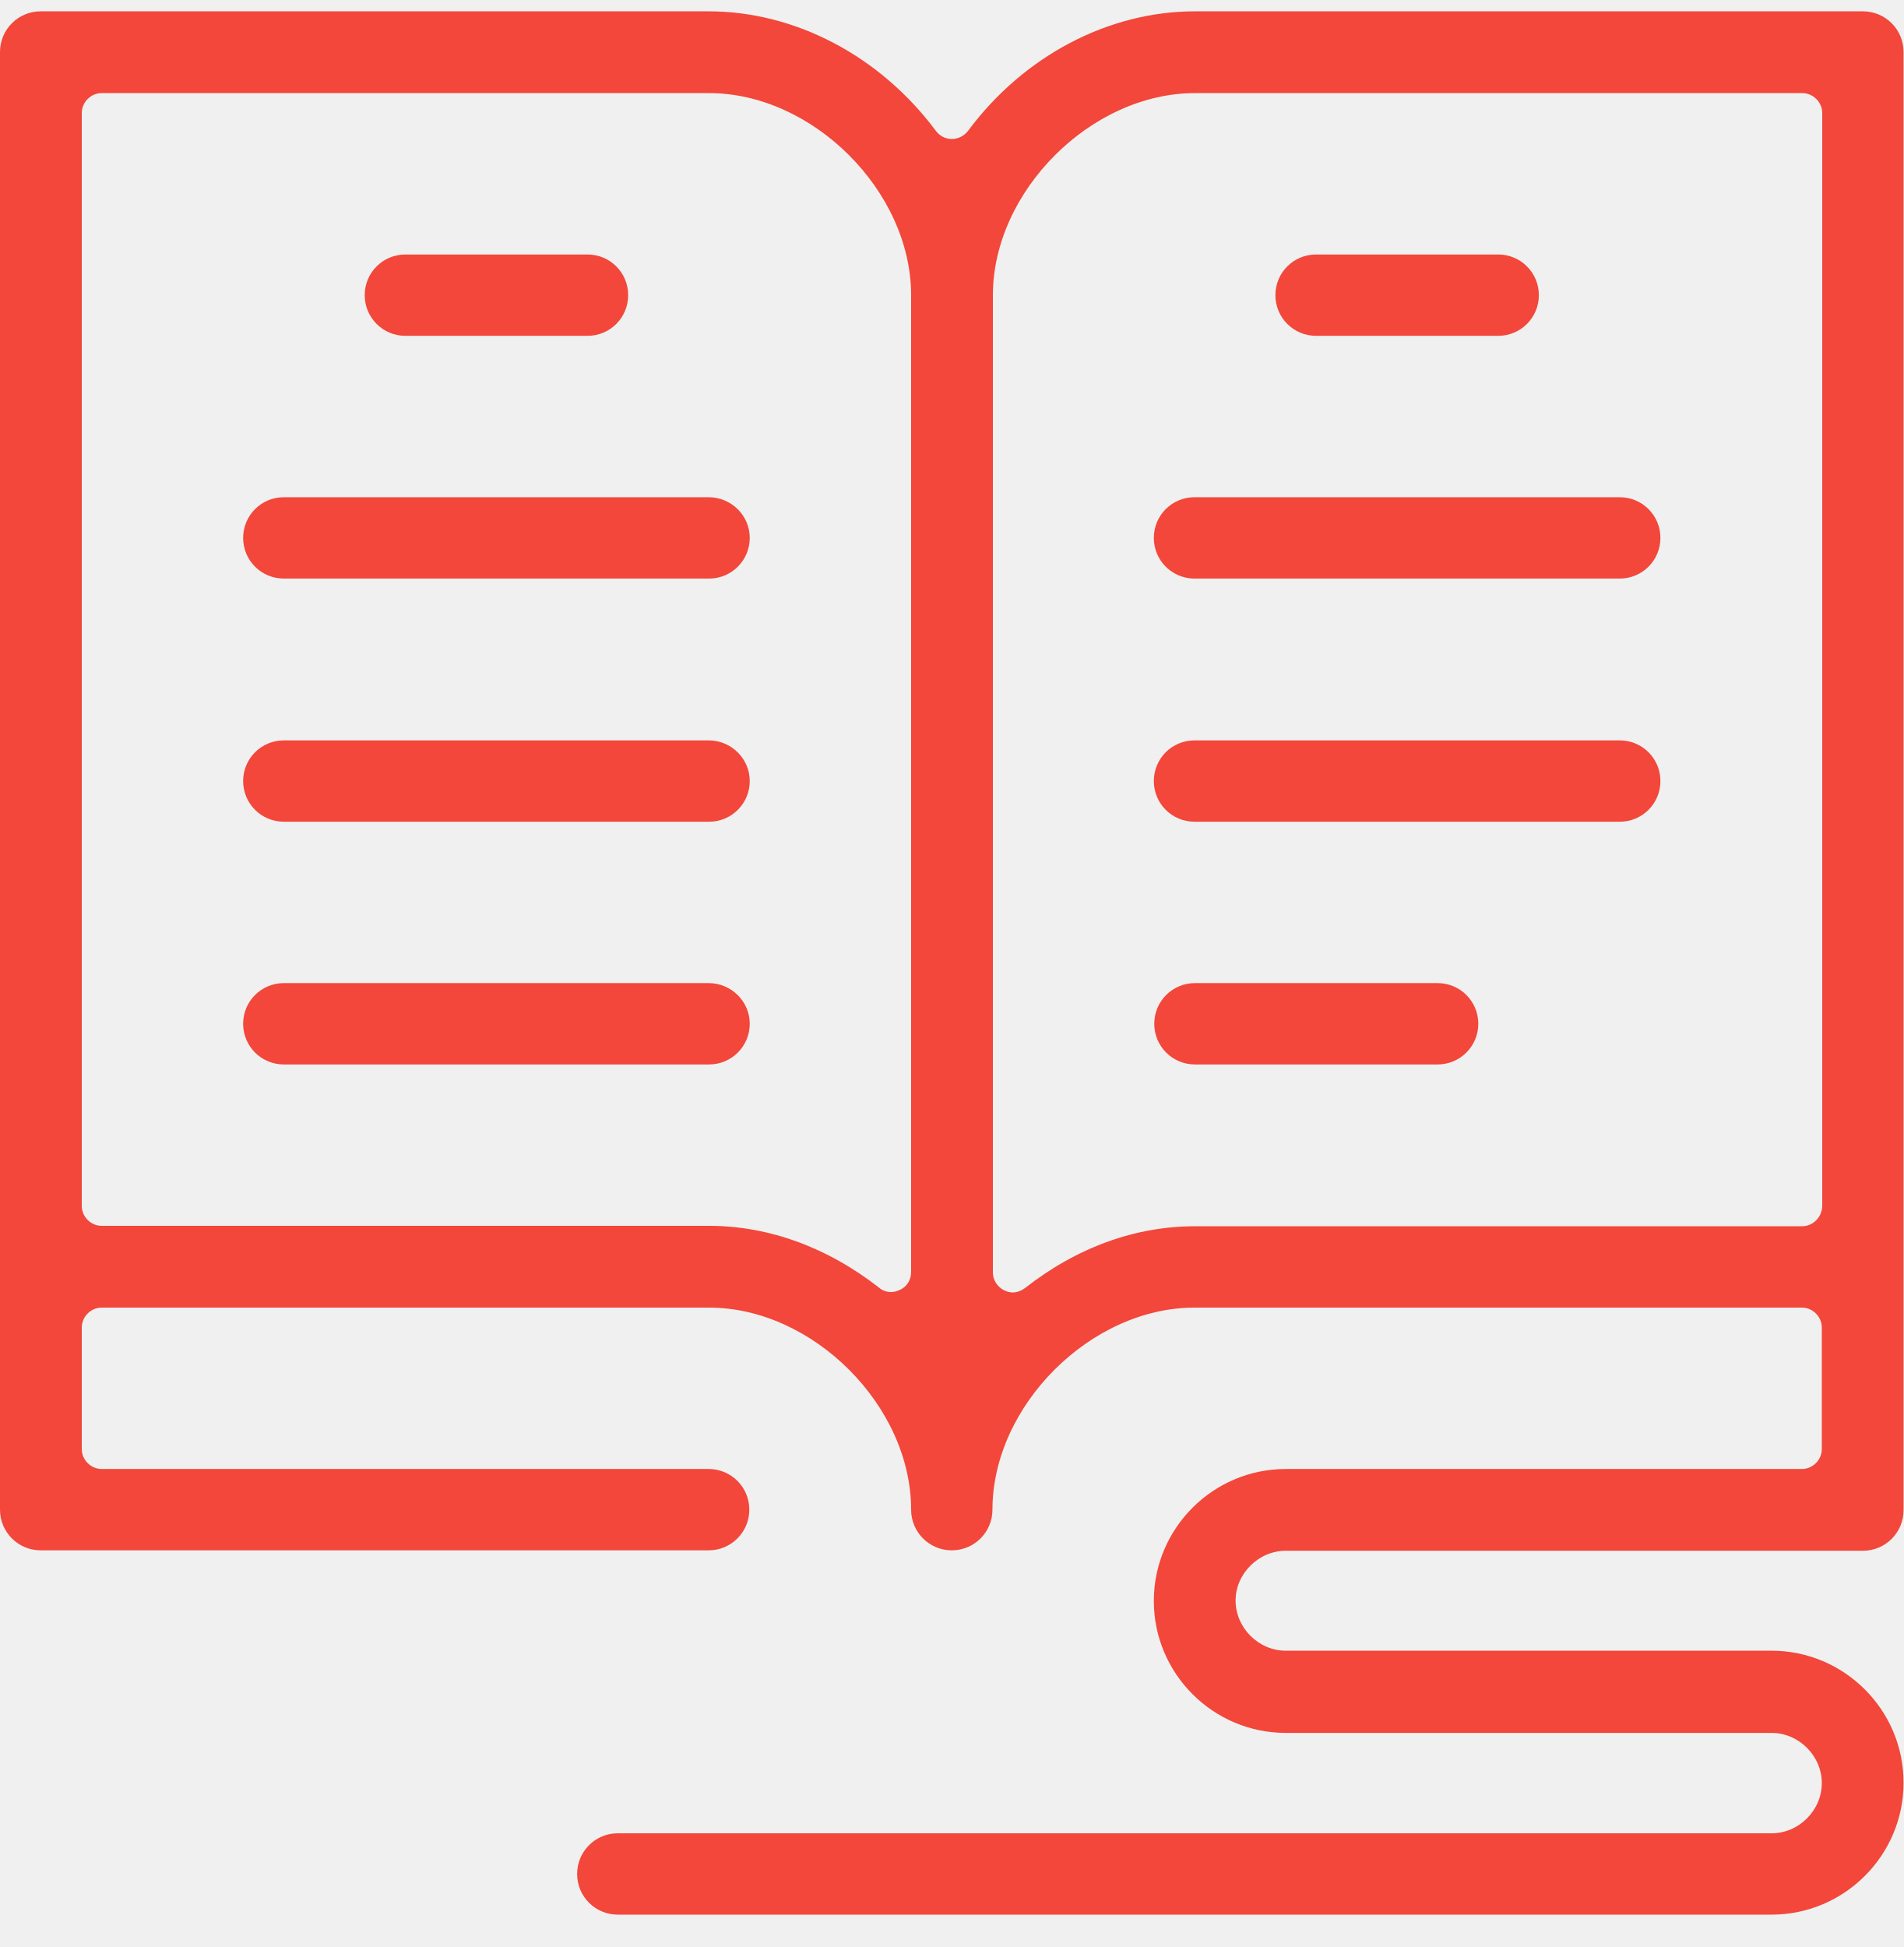
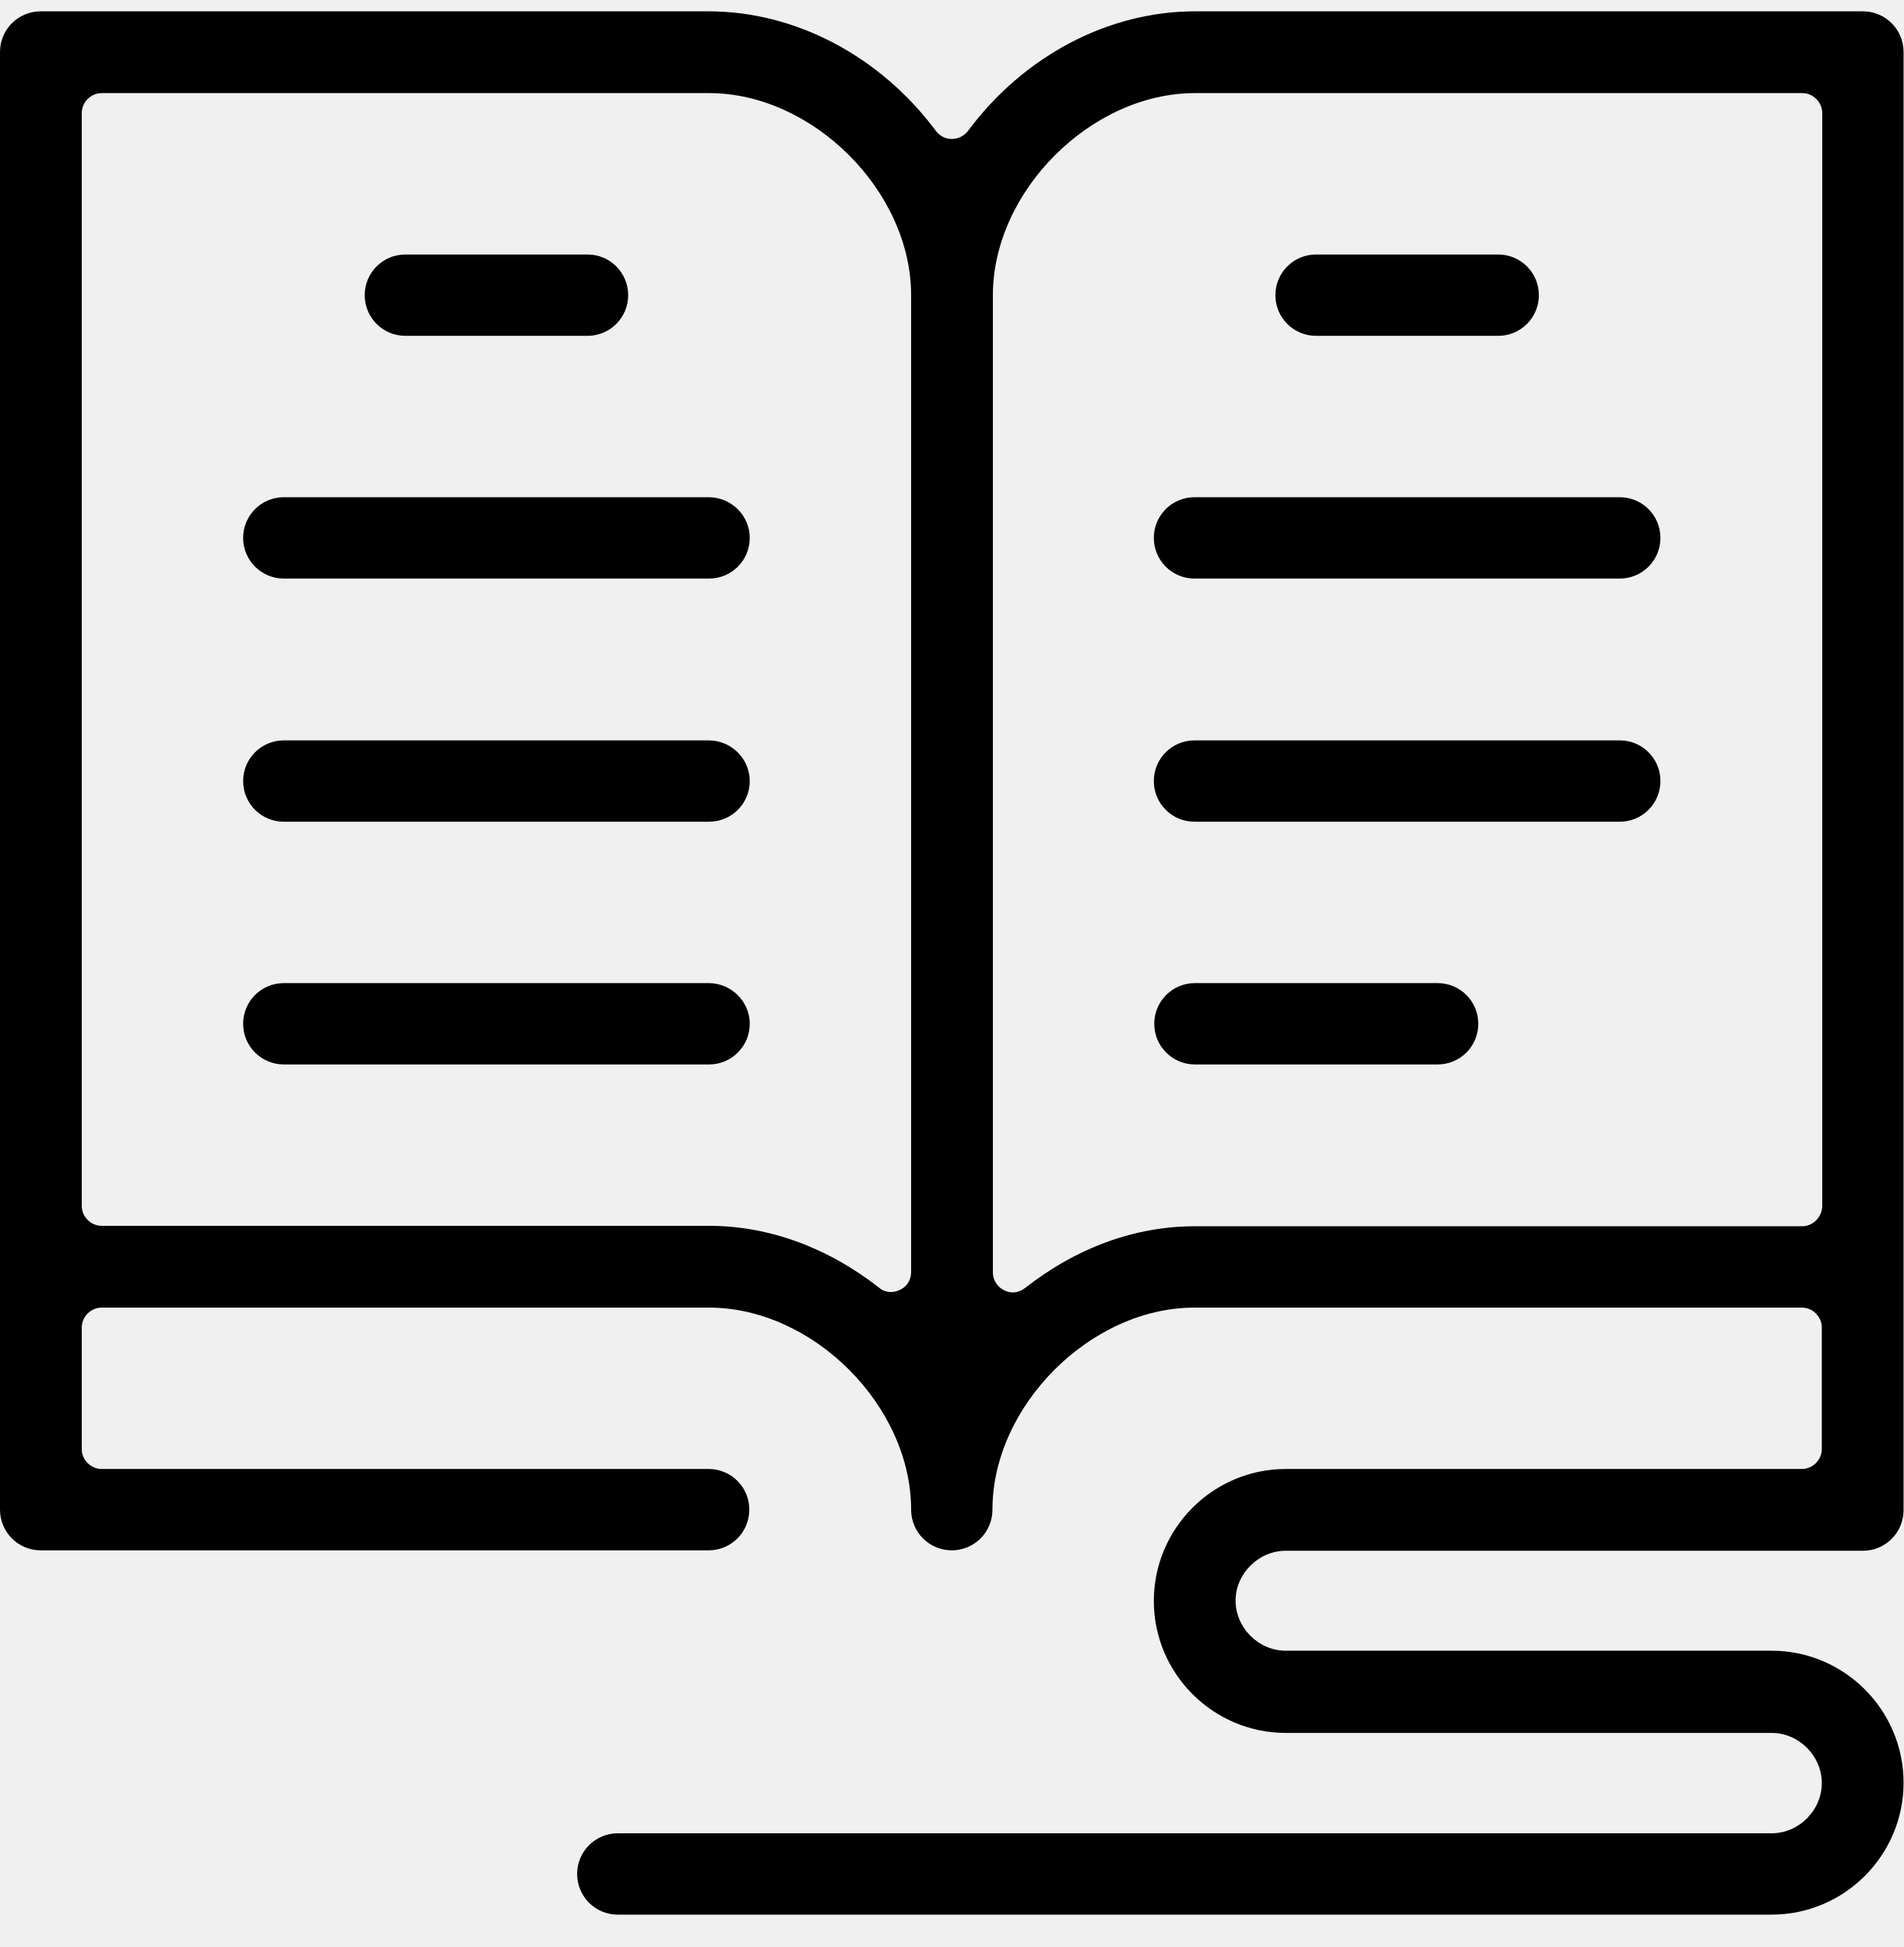
- <svg xmlns="http://www.w3.org/2000/svg" width="44" height="45" viewBox="0 0 44 45" fill="none">
+ <svg xmlns="http://www.w3.org/2000/svg" width="44" height="45" viewBox="0 0 44 45">
  <g clip-path="url(#clip0)">
-     <path d="M29.72 35.842H43.06C43.58 35.842 44 35.422 44 34.902V1.202C44 0.682 43.58 0.262 43.06 0.262H27.62C25.62 0.262 23.66 1.292 22.37 3.032C22.28 3.142 22.15 3.212 22 3.212C21.85 3.212 21.72 3.142 21.63 3.022C20.34 1.292 18.38 0.262 16.38 0.262H0.94C0.42 0.262 0 0.682 0 1.202V34.892C0 35.412 0.42 35.832 0.94 35.832H16.38C16.9 35.832 17.32 35.412 17.32 34.892C17.32 34.372 16.9 33.952 16.38 33.952H2.35C2.1 33.952 1.89 33.742 1.89 33.492V30.682C1.89 30.432 2.1 30.222 2.35 30.222H16.39C18.79 30.222 21.06 32.492 21.06 34.892C21.06 35.412 21.48 35.832 22 35.832C22.52 35.832 22.94 35.412 22.94 34.892C22.94 32.492 25.21 30.222 27.61 30.222H41.65C41.9 30.222 42.11 30.432 42.11 30.682V33.492C42.11 33.742 41.9 33.952 41.65 33.952H29.72C28.04 33.952 26.67 35.322 26.67 37.002C26.67 38.682 28.04 40.052 29.72 40.052H40.95C41.58 40.052 42.11 40.582 42.11 41.212C42.11 41.842 41.58 42.372 40.95 42.372H14.28C13.76 42.372 13.34 42.792 13.34 43.312C13.34 43.832 13.76 44.252 14.28 44.252H40.95C42.63 44.252 44 42.882 44 41.202C44 39.522 42.63 38.152 40.95 38.152H29.72C29.09 38.152 28.56 37.622 28.56 36.992C28.56 36.372 29.09 35.842 29.72 35.842ZM21.06 29.402C21.06 29.582 20.96 29.742 20.8 29.812C20.74 29.842 20.67 29.862 20.6 29.862C20.5 29.862 20.4 29.832 20.32 29.762C19.13 28.832 17.77 28.332 16.39 28.332H2.35C2.1 28.332 1.89 28.122 1.89 27.872V2.612C1.89 2.362 2.1 2.152 2.35 2.152H16.39C18.79 2.152 21.06 4.422 21.06 6.822V29.402ZM41.65 28.342H27.62C26.24 28.342 24.89 28.832 23.69 29.772C23.61 29.832 23.51 29.872 23.41 29.872C23.34 29.872 23.27 29.852 23.21 29.822C23.05 29.742 22.95 29.582 22.95 29.412V6.822C22.95 4.422 25.22 2.152 27.62 2.152H41.66C41.91 2.152 42.12 2.362 42.12 2.612V27.882C42.11 28.132 41.91 28.342 41.65 28.342Z" fill="#F2473A" />
-     <path d="M9.37 7.762H13.58C14.1 7.762 14.52 7.342 14.52 6.822C14.52 6.302 14.1 5.882 13.58 5.882H9.37C8.85 5.882 8.43 6.302 8.43 6.822C8.43 7.342 8.85 7.762 9.37 7.762Z" fill="#F2473A" />
-     <path d="M16.38 11.492H6.56C6.04 11.492 5.62 11.912 5.62 12.432C5.62 12.952 6.04 13.372 6.56 13.372H16.39C16.91 13.372 17.33 12.952 17.33 12.432C17.33 11.912 16.9 11.492 16.38 11.492Z" fill="#F2473A" />
-     <path d="M16.38 17.112H6.56C6.04 17.112 5.62 17.532 5.62 18.052C5.62 18.572 6.04 18.992 6.56 18.992H16.39C16.91 18.992 17.33 18.572 17.33 18.052C17.33 17.532 16.9 17.112 16.38 17.112Z" fill="#F2473A" />
-     <path d="M16.38 22.722H6.56C6.04 22.722 5.62 23.142 5.62 23.662C5.62 24.182 6.04 24.602 6.56 24.602H16.39C16.91 24.602 17.33 24.182 17.33 23.662C17.33 23.142 16.9 22.722 16.38 22.722Z" fill="#F2473A" />
-     <path d="M37.44 11.492H27.61C27.09 11.492 26.67 11.912 26.67 12.432C26.67 12.952 27.09 13.372 27.61 13.372H37.44C37.96 13.372 38.38 12.952 38.38 12.432C38.38 11.912 37.96 11.492 37.44 11.492Z" fill="#F2473A" />
-     <path d="M37.44 17.112H27.61C27.09 17.112 26.67 17.532 26.67 18.052C26.67 18.572 27.09 18.992 27.61 18.992H37.44C37.96 18.992 38.38 18.572 38.38 18.052C38.38 17.532 37.96 17.112 37.44 17.112Z" fill="#F2473A" />
-     <path d="M33.23 22.722H27.62C27.1 22.722 26.68 23.142 26.68 23.662C26.68 24.182 27.1 24.602 27.62 24.602H33.23C33.75 24.602 34.17 24.182 34.17 23.662C34.17 23.142 33.75 22.722 33.23 22.722Z" fill="#F2473A" />
-     <path d="M30.42 7.762H34.63C35.15 7.762 35.57 7.342 35.57 6.822C35.57 6.302 35.15 5.882 34.63 5.882H30.42C29.9 5.882 29.48 6.302 29.48 6.822C29.48 7.342 29.9 7.762 30.42 7.762Z" fill="#F2473A" />
+     <path d="M29.72 35.842H43.06C43.58 35.842 44 35.422 44 34.902V1.202C44 0.682 43.58 0.262 43.06 0.262H27.62C25.62 0.262 23.66 1.292 22.37 3.032C22.28 3.142 22.15 3.212 22 3.212C21.85 3.212 21.72 3.142 21.63 3.022C20.34 1.292 18.38 0.262 16.38 0.262H0.94C0.42 0.262 0 0.682 0 1.202V34.892C0 35.412 0.42 35.832 0.94 35.832H16.38C16.9 35.832 17.32 35.412 17.32 34.892C17.32 34.372 16.9 33.952 16.38 33.952H2.35C2.1 33.952 1.89 33.742 1.89 33.492V30.682C1.89 30.432 2.1 30.222 2.35 30.222H16.39C18.79 30.222 21.06 32.492 21.06 34.892C21.06 35.412 21.48 35.832 22 35.832C22.52 35.832 22.94 35.412 22.94 34.892C22.94 32.492 25.21 30.222 27.61 30.222H41.65C41.9 30.222 42.11 30.432 42.11 30.682V33.492C42.11 33.742 41.9 33.952 41.65 33.952H29.72C28.04 33.952 26.67 35.322 26.67 37.002C26.67 38.682 28.04 40.052 29.72 40.052H40.95C41.58 40.052 42.11 40.582 42.11 41.212C42.11 41.842 41.58 42.372 40.95 42.372H14.28C13.76 42.372 13.34 42.792 13.34 43.312C13.34 43.832 13.76 44.252 14.28 44.252H40.95C42.63 44.252 44 42.882 44 41.202C44 39.522 42.63 38.152 40.95 38.152H29.72C29.09 38.152 28.56 37.622 28.56 36.992C28.56 36.372 29.09 35.842 29.72 35.842ZM21.06 29.402C21.06 29.582 20.96 29.742 20.8 29.812C20.74 29.842 20.67 29.862 20.6 29.862C20.5 29.862 20.4 29.832 20.32 29.762C19.13 28.832 17.77 28.332 16.39 28.332H2.35C2.1 28.332 1.89 28.122 1.89 27.872V2.612C1.89 2.362 2.1 2.152 2.35 2.152H16.39C18.79 2.152 21.06 4.422 21.06 6.822V29.402ZM41.65 28.342H27.62C26.24 28.342 24.89 28.832 23.69 29.772C23.61 29.832 23.51 29.872 23.41 29.872C23.34 29.872 23.27 29.852 23.21 29.822C23.05 29.742 22.95 29.582 22.95 29.412V6.822C22.95 4.422 25.22 2.152 27.62 2.152H41.66C41.91 2.152 42.12 2.362 42.12 2.612V27.882C42.11 28.132 41.91 28.342 41.65 28.342Z" />
+     <path d="M9.37 7.762H13.58C14.1 7.762 14.52 7.342 14.52 6.822C14.52 6.302 14.1 5.882 13.58 5.882H9.37C8.85 5.882 8.43 6.302 8.43 6.822C8.43 7.342 8.85 7.762 9.37 7.762Z" />
+     <path d="M16.38 11.492H6.56C6.04 11.492 5.62 11.912 5.62 12.432C5.62 12.952 6.04 13.372 6.56 13.372H16.39C16.91 13.372 17.33 12.952 17.33 12.432C17.33 11.912 16.9 11.492 16.38 11.492Z" />
+     <path d="M16.38 17.112H6.56C6.04 17.112 5.62 17.532 5.62 18.052C5.62 18.572 6.04 18.992 6.56 18.992H16.39C16.91 18.992 17.33 18.572 17.33 18.052C17.33 17.532 16.9 17.112 16.38 17.112Z" />
+     <path d="M16.38 22.722H6.56C6.04 22.722 5.62 23.142 5.62 23.662C5.62 24.182 6.04 24.602 6.56 24.602H16.39C16.91 24.602 17.33 24.182 17.33 23.662C17.33 23.142 16.9 22.722 16.38 22.722Z" />
+     <path d="M37.44 11.492H27.61C27.09 11.492 26.67 11.912 26.67 12.432C26.67 12.952 27.09 13.372 27.61 13.372H37.44C37.96 13.372 38.38 12.952 38.38 12.432C38.38 11.912 37.96 11.492 37.44 11.492Z" />
+     <path d="M37.44 17.112H27.61C27.09 17.112 26.67 17.532 26.67 18.052C26.67 18.572 27.09 18.992 27.61 18.992H37.44C37.96 18.992 38.38 18.572 38.38 18.052C38.38 17.532 37.96 17.112 37.44 17.112Z" />
+     <path d="M33.23 22.722H27.62C27.1 22.722 26.68 23.142 26.68 23.662C26.68 24.182 27.1 24.602 27.62 24.602H33.23C33.75 24.602 34.17 24.182 34.17 23.662C34.17 23.142 33.75 22.722 33.23 22.722Z" />
+     <path d="M30.42 7.762H34.63C35.15 7.762 35.57 7.342 35.57 6.822C35.57 6.302 35.15 5.882 34.63 5.882H30.42C29.9 5.882 29.48 6.302 29.48 6.822C29.48 7.342 29.9 7.762 30.42 7.762Z" />
  </g>
  <defs>
    <clipPath id="clip0">
      <rect width="44" height="44" fill="white" transform="translate(0 0.261719)" />
    </clipPath>
  </defs>
</svg>
